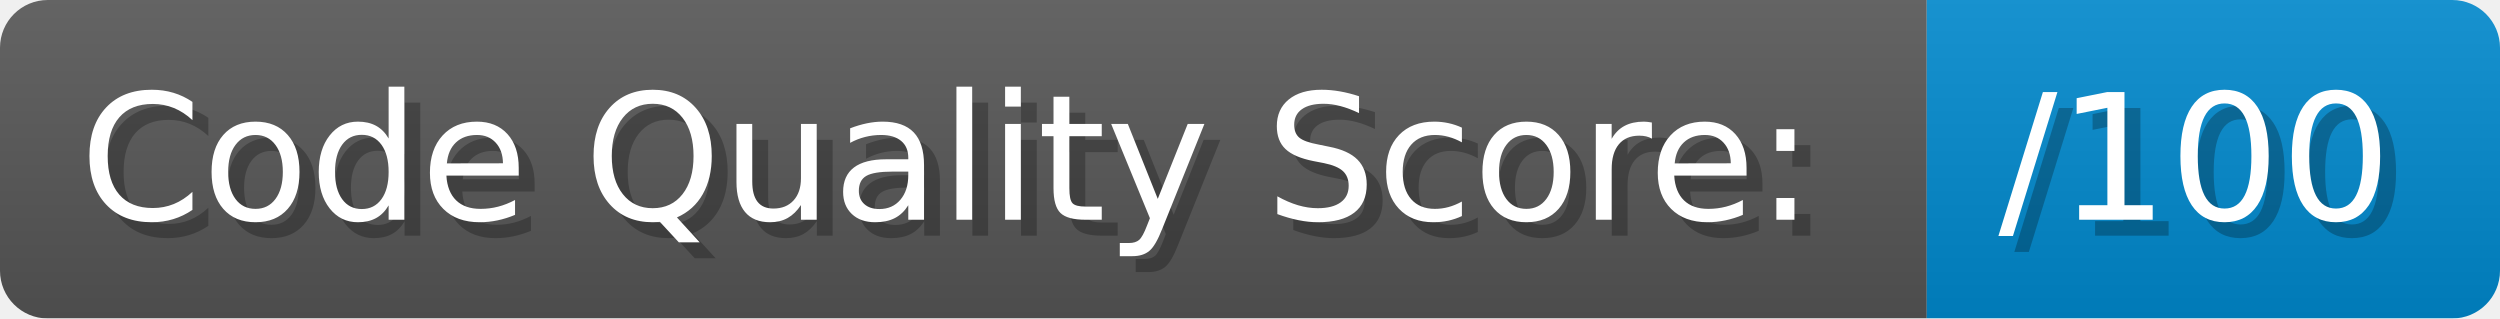
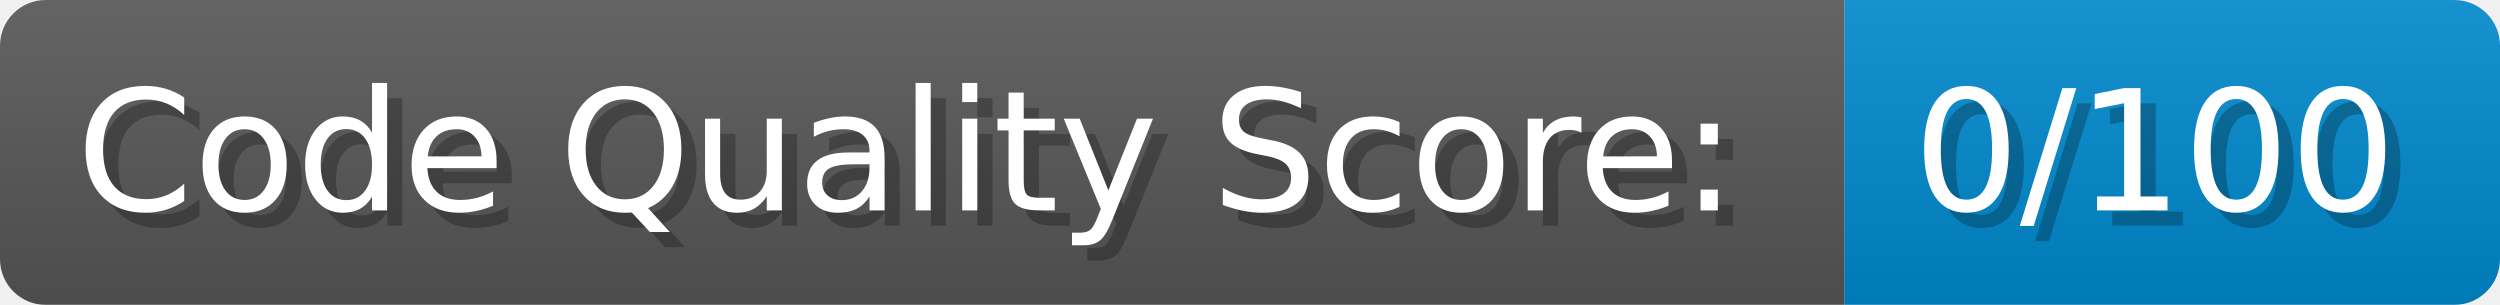
- <svg xmlns="http://www.w3.org/2000/svg" width="235.5" height="30" viewBox="0 0 1570 200" role="img" aria-label="Code Quality Score:: /100">
+ <svg xmlns="http://www.w3.org/2000/svg" width="246" height="30" viewBox="0 0 1640 200" role="img" aria-label="Code Quality Score:: 0/100">
  <linearGradient id="a" x2="0" y2="100%">
    <stop offset="0" stop-opacity=".1" stop-color="#EEE" />
    <stop offset="1" stop-opacity=".1" />
  </linearGradient>
  <mask id="m">
-     <rect width="1570" height="200" rx="30" fill="#FFF" />
+     <rect width="1640" height="200" rx="30" fill="#FFF" />
  </mask>
  <g mask="url(#m)">
    <rect width="1210" height="200" fill="#555" />
-     <rect width="360" height="200" fill="#08C" x="1210" />
-     <rect width="1570" height="200" fill="url(#a)" />
+     <rect width="430" height="200" fill="#08C" x="1210" />
+     <rect width="1640" height="200" fill="url(#a)" />
  </g>
  <g aria-hidden="true" fill="#fff" text-anchor="start" font-family="Verdana,DejaVu Sans,sans-serif" font-size="110">
    <text x="60" y="148" textLength="1110" fill="#000" opacity="0.25">Code Quality Score:</text>
    <text x="50" y="138" textLength="1110">Code Quality Score:</text>
-     <text x="1265" y="148" textLength="260" fill="#000" opacity="0.25">/100</text>
-     <text x="1255" y="138" textLength="260">/100</text>
+     <text x="1265" y="148" textLength="330" fill="#000" opacity="0.25">0/100</text>
+     <text x="1255" y="138" textLength="330">0/100</text>
  </g>
</svg>
